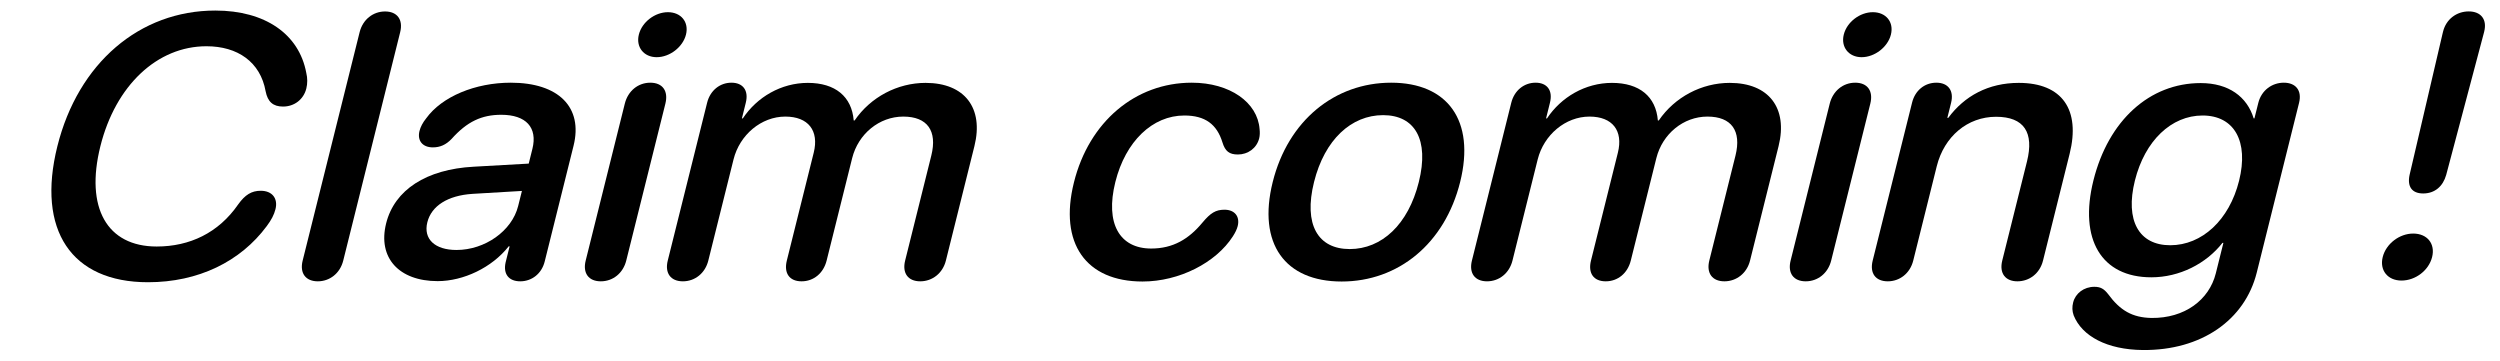
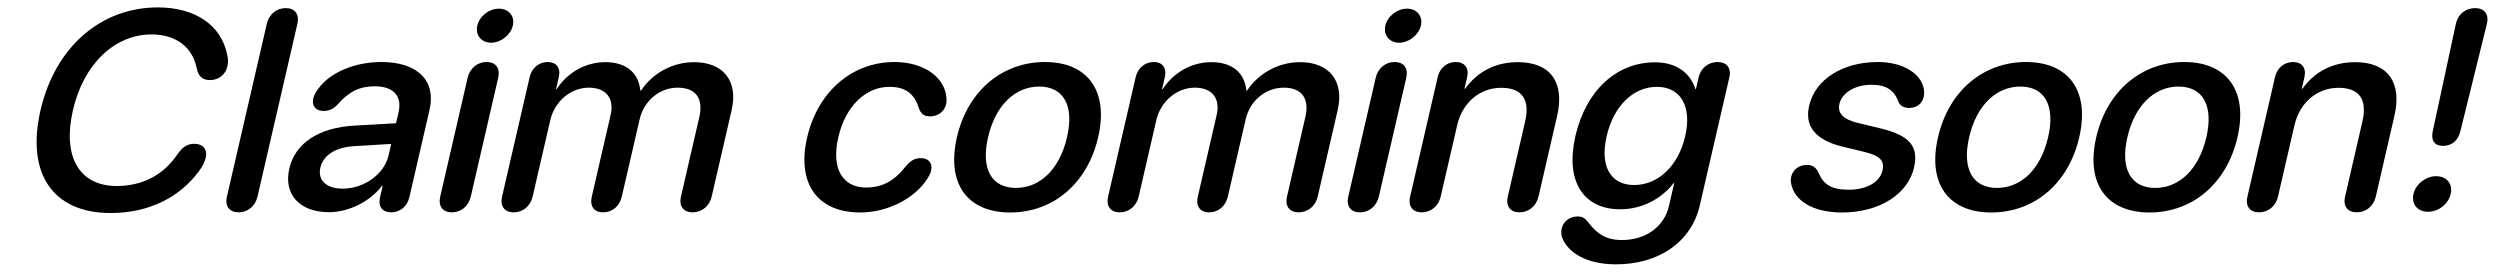
- <svg xmlns="http://www.w3.org/2000/svg" width="104" height="15" viewBox="0 0 104 15" fill="none">
-   <path d="M100.804 8.048C100.327 8.048 100.136 7.752 100.239 7.275L101.612 1.392C101.619 1.362 101.627 1.332 101.633 1.309C101.759 0.801 102.192 0.475 102.7 0.475C103.2 0.475 103.47 0.801 103.344 1.309C103.338 1.332 103.33 1.362 103.323 1.392L101.762 7.275C101.628 7.752 101.288 8.048 100.804 8.048ZM99.901 11.671C99.33 11.671 98.983 11.247 99.121 10.693C99.259 10.14 99.818 9.716 100.388 9.716C100.974 9.716 101.314 10.14 101.176 10.693C101.038 11.247 100.487 11.671 99.901 11.671Z" fill="currentColor" />
-   <path d="M89.14 14.561C87.651 14.546 86.612 13.985 86.265 13.121C86.201 12.939 86.195 12.772 86.243 12.582C86.337 12.203 86.694 11.931 87.124 11.931C87.382 11.931 87.525 12.014 87.697 12.234C88.198 12.916 88.703 13.212 89.504 13.227C90.875 13.242 91.9 12.484 92.178 11.37L92.493 10.104H92.454C91.778 10.968 90.668 11.536 89.496 11.536C87.425 11.536 86.473 9.967 87.087 7.504C87.709 5.01 89.424 3.456 91.549 3.456C92.713 3.456 93.478 4.024 93.753 4.926H93.784L93.945 4.282C94.077 3.751 94.522 3.44 95.006 3.44C95.491 3.44 95.773 3.751 95.64 4.282L93.881 11.339C93.389 13.31 91.58 14.584 89.14 14.561ZM90.281 10.202C91.602 10.202 92.737 9.156 93.146 7.519C93.554 5.881 92.947 4.805 91.627 4.805C90.33 4.805 89.226 5.851 88.812 7.511C88.396 9.179 88.984 10.202 90.281 10.202Z" fill="currentColor" />
-   <path d="M78.532 11.703C78.032 11.703 77.77 11.377 77.904 10.839L79.543 4.267C79.667 3.766 80.061 3.44 80.553 3.44C81.038 3.44 81.292 3.766 81.166 4.274L81.009 4.903H81.048C81.72 3.994 82.715 3.448 83.981 3.448C85.793 3.448 86.553 4.57 86.097 6.397L84.99 10.839C84.856 11.377 84.423 11.703 83.923 11.703C83.431 11.703 83.16 11.377 83.294 10.839L84.323 6.715C84.621 5.517 84.208 4.858 83.036 4.858C81.848 4.858 80.879 5.677 80.57 6.912L79.591 10.839C79.457 11.377 79.024 11.703 78.532 11.703Z" fill="currentColor" />
-   <path d="M77.443 2.379C76.904 2.379 76.572 1.955 76.701 1.439C76.831 0.916 77.371 0.507 77.91 0.507C78.457 0.507 78.792 0.916 78.662 1.439C78.533 1.955 77.99 2.379 77.443 2.379ZM75.118 11.703C74.61 11.703 74.359 11.362 74.49 10.839L76.117 4.312C76.249 3.782 76.67 3.44 77.178 3.44C77.686 3.44 77.937 3.782 77.805 4.312L76.177 10.839C76.047 11.362 75.626 11.703 75.118 11.703Z" fill="currentColor" />
-   <path d="M61.86 11.703C61.352 11.703 61.102 11.362 61.232 10.839L62.869 4.274C62.997 3.759 63.405 3.44 63.881 3.44C64.35 3.44 64.609 3.751 64.478 4.274L64.316 4.926H64.355C64.943 4.039 65.95 3.448 67.059 3.448C68.2 3.448 68.886 4.017 68.967 5.01H69.006C69.669 4.039 70.786 3.448 71.958 3.448C73.583 3.448 74.384 4.494 73.989 6.078L72.802 10.839C72.672 11.362 72.243 11.703 71.735 11.703C71.228 11.703 70.977 11.362 71.107 10.839L72.196 6.473C72.453 5.442 72.03 4.85 71.03 4.85C70.03 4.85 69.155 5.571 68.904 6.579L67.841 10.839C67.711 11.362 67.306 11.703 66.798 11.703C66.29 11.703 66.055 11.362 66.185 10.839L67.304 6.351C67.533 5.434 67.077 4.85 66.124 4.85C65.124 4.85 64.224 5.608 63.968 6.632L62.919 10.839C62.789 11.362 62.368 11.703 61.86 11.703Z" fill="currentColor" />
-   <path d="M55.812 11.711C53.46 11.711 52.304 10.142 52.945 7.572C53.584 5.01 55.53 3.44 57.873 3.44C60.217 3.44 61.381 5.01 60.742 7.572C60.101 10.142 58.163 11.711 55.812 11.711ZM56.148 10.361C57.476 10.361 58.581 9.346 59.023 7.572C59.464 5.806 58.857 4.79 57.537 4.79C56.217 4.79 55.104 5.806 54.664 7.572C54.221 9.346 54.828 10.361 56.148 10.361Z" fill="currentColor" />
-   <path d="M47.53 11.711C45.179 11.711 44.042 10.126 44.676 7.587C45.305 5.063 47.233 3.44 49.577 3.44C51.163 3.44 52.318 4.259 52.399 5.373C52.414 5.502 52.411 5.639 52.383 5.752C52.279 6.169 51.91 6.427 51.496 6.427C51.137 6.427 50.968 6.291 50.855 5.927C50.622 5.169 50.135 4.805 49.268 4.805C47.947 4.805 46.822 5.874 46.398 7.572C45.965 9.308 46.583 10.339 47.888 10.339C48.802 10.339 49.455 9.944 50.026 9.255C50.358 8.86 50.572 8.724 50.939 8.724C51.353 8.724 51.59 8.997 51.488 9.406C51.456 9.535 51.39 9.672 51.288 9.831C50.584 10.93 49.054 11.711 47.53 11.711Z" fill="currentColor" />
-   <path d="M28.407 11.703C27.899 11.703 27.648 11.362 27.779 10.839L29.416 4.274C29.544 3.759 29.952 3.44 30.428 3.44C30.897 3.44 31.155 3.751 31.025 4.274L30.863 4.926H30.901C31.49 4.039 32.497 3.448 33.606 3.448C34.747 3.448 35.433 4.017 35.514 5.01H35.553C36.216 4.039 37.333 3.448 38.505 3.448C40.13 3.448 40.931 4.494 40.536 6.078L39.349 10.839C39.219 11.362 38.79 11.703 38.282 11.703C37.774 11.703 37.523 11.362 37.654 10.839L38.742 6.473C39 5.442 38.577 4.85 37.577 4.85C36.577 4.85 35.702 5.571 35.45 6.579L34.388 10.839C34.258 11.362 33.852 11.703 33.345 11.703C32.837 11.703 32.602 11.362 32.732 10.839L33.851 6.351C34.08 5.434 33.624 4.85 32.67 4.85C31.67 4.85 30.77 5.608 30.515 6.632L29.466 10.839C29.336 11.362 28.915 11.703 28.407 11.703Z" fill="currentColor" />
-   <path d="M27.318 2.379C26.779 2.379 26.447 1.955 26.576 1.439C26.706 0.916 27.246 0.507 27.785 0.507C28.331 0.507 28.667 0.916 28.537 1.439C28.408 1.955 27.865 2.379 27.318 2.379ZM24.993 11.703C24.485 11.703 24.234 11.362 24.365 10.839L25.992 4.312C26.124 3.782 26.545 3.44 27.053 3.44C27.561 3.44 27.812 3.782 27.68 4.312L26.052 10.839C25.922 11.362 25.501 11.703 24.993 11.703Z" fill="currentColor" />
-   <path d="M18.206 11.695C16.597 11.695 15.706 10.725 16.063 9.293C16.411 7.898 17.734 7.041 19.705 6.935L21.995 6.806L22.148 6.192C22.369 5.305 21.885 4.775 20.853 4.775C20.041 4.775 19.432 5.055 18.782 5.783C18.549 6.025 18.304 6.131 18.007 6.131C17.585 6.131 17.349 5.859 17.451 5.449C17.492 5.282 17.585 5.101 17.732 4.919C18.386 4.017 19.772 3.44 21.248 3.44C23.241 3.44 24.259 4.464 23.86 6.063L22.66 10.877C22.532 11.392 22.118 11.703 21.642 11.703C21.173 11.703 20.926 11.408 21.032 10.922L21.2 10.248H21.161C20.463 11.135 19.276 11.695 18.206 11.695ZM18.99 10.399C20.17 10.399 21.296 9.611 21.555 8.572L21.712 7.943L19.65 8.065C18.625 8.133 17.947 8.565 17.777 9.247C17.604 9.944 18.092 10.399 18.99 10.399Z" fill="currentColor" />
-   <path d="M13.22 11.703C12.727 11.703 12.457 11.377 12.591 10.839L14.96 1.341C15.094 0.803 15.527 0.477 16.019 0.477C16.511 0.477 16.781 0.803 16.647 1.341L14.279 10.839C14.145 11.377 13.712 11.703 13.22 11.703Z" fill="currentColor" />
-   <path d="M6.156 11.741C2.968 11.741 1.516 9.573 2.386 6.086C3.25 2.622 5.81 0.439 8.958 0.439C11.028 0.439 12.441 1.416 12.741 3.031C12.796 3.251 12.794 3.478 12.743 3.683C12.629 4.138 12.243 4.433 11.774 4.433C11.36 4.433 11.136 4.236 11.05 3.797C10.831 2.576 9.884 1.924 8.588 1.924C6.541 1.924 4.806 3.554 4.175 6.086C3.538 8.641 4.448 10.255 6.518 10.255C7.893 10.255 9.09 9.687 9.908 8.504C10.196 8.102 10.464 7.936 10.847 7.936C11.323 7.936 11.572 8.254 11.46 8.701C11.402 8.936 11.284 9.156 11.097 9.406C10.002 10.884 8.249 11.741 6.156 11.741Z" fill="currentColor" />
+ <svg xmlns="http://www.w3.org/2000/svg" width="138" height="15" viewBox="0 0 138 15" fill="none">
+   <path d="M134.861 8.052C134.384 8.052 134.187 7.755 134.282 7.275L135.552 1.368C135.559 1.338 135.566 1.307 135.571 1.284C135.689 0.774 136.116 0.447 136.624 0.447C137.124 0.447 137.4 0.774 137.282 1.284C137.277 1.307 137.27 1.338 137.263 1.368L135.805 7.275C135.679 7.755 135.345 8.052 134.861 8.052ZM134.02 11.69C133.45 11.69 133.095 11.264 133.224 10.708C133.352 10.153 133.904 9.726 134.474 9.726C135.06 9.726 135.407 10.153 135.278 10.708C135.15 11.264 134.606 11.69 134.02 11.69Z" fill="currentColor" />
+   <path d="M124.701 11.721C124.201 11.721 123.933 11.393 124.058 10.853L125.581 4.253C125.697 3.751 126.085 3.423 126.578 3.423C127.062 3.423 127.322 3.751 127.205 4.261L127.059 4.893H127.098C127.754 3.979 128.74 3.431 130.005 3.431C131.818 3.431 132.597 4.558 132.173 6.392L131.144 10.853C131.019 11.393 130.592 11.721 130.092 11.721C129.599 11.721 129.323 11.393 129.448 10.853L130.404 6.712C130.682 5.509 130.257 4.847 129.085 4.847C127.897 4.847 126.942 5.669 126.655 6.91L125.745 10.853C125.62 11.393 125.193 11.721 124.701 11.721Z" fill="currentColor" />
+   <path d="M118.652 11.729C116.301 11.729 115.118 10.153 115.713 7.572C116.307 4.999 118.226 3.423 120.57 3.423C122.913 3.423 124.104 4.999 123.51 7.572C122.915 10.153 121.004 11.729 118.652 11.729ZM118.965 10.373C120.293 10.373 121.38 9.353 121.792 7.572C122.201 5.799 121.577 4.778 120.257 4.778C118.937 4.778 117.842 5.799 117.432 7.572C117.021 9.353 117.645 10.373 118.965 10.373Z" fill="currentColor" />
+   <path d="M109.918 11.729C107.566 11.729 106.383 10.153 106.979 7.572C107.573 4.999 109.492 3.423 111.835 3.423C114.179 3.423 115.37 4.999 114.776 7.572C114.18 10.153 112.27 11.729 109.918 11.729ZM110.231 10.373C111.559 10.373 112.646 9.353 113.057 7.572C113.467 5.799 112.843 4.778 111.523 4.778C110.202 4.778 109.107 5.799 108.698 7.572C108.287 9.353 108.91 10.373 110.231 10.373Z" fill="currentColor" />
+   <path d="M101.684 11.729C100.066 11.729 99.028 11.081 98.864 10.099C98.838 9.978 98.849 9.863 98.873 9.757C98.968 9.346 99.329 9.102 99.751 9.102C100.032 9.102 100.244 9.232 100.385 9.536C100.658 10.183 101.083 10.472 102.06 10.472C103.02 10.472 103.762 10.069 103.915 9.407C104.036 8.881 103.781 8.6 102.946 8.394L101.717 8.097C100.208 7.732 99.602 6.971 99.866 5.829C100.2 4.383 101.71 3.423 103.663 3.423C105.148 3.423 106.196 4.162 106.213 5.106C106.207 5.197 106.205 5.273 106.188 5.349C106.103 5.715 105.813 5.958 105.391 5.958C105.117 5.958 104.896 5.867 104.792 5.608C104.565 4.999 104.139 4.679 103.311 4.679C102.405 4.679 101.68 5.113 101.535 5.738C101.419 6.24 101.737 6.59 102.559 6.788L103.765 7.077C105.402 7.466 105.927 8.067 105.653 9.254C105.31 10.739 103.715 11.729 101.684 11.729Z" fill="currentColor" />
+   <path d="M89.14 14.591C87.651 14.575 86.602 14.012 86.24 13.144C86.172 12.962 86.164 12.794 86.208 12.604C86.296 12.223 86.648 11.949 87.078 11.949C87.336 11.949 87.481 12.033 87.656 12.254C88.17 12.939 88.679 13.236 89.481 13.251C90.852 13.266 91.864 12.505 92.122 11.386L92.415 10.115H92.376C91.715 10.982 90.615 11.553 89.443 11.553C87.373 11.553 86.392 9.978 86.964 7.504C87.542 4.999 89.23 3.439 91.355 3.439C92.519 3.439 93.294 4.01 93.585 4.915H93.616L93.765 4.268C93.888 3.736 94.328 3.423 94.812 3.423C95.296 3.423 95.584 3.736 95.461 4.268L93.824 11.355C93.368 13.335 91.58 14.614 89.14 14.591ZM90.205 10.214C91.525 10.214 92.643 9.163 93.023 7.519C93.402 5.875 92.777 4.794 91.457 4.794C90.16 4.794 89.073 5.844 88.689 7.511C88.302 9.186 88.908 10.214 90.205 10.214Z" fill="currentColor" />
+   <path d="M78.482 11.721C77.982 11.721 77.714 11.393 77.839 10.853L79.362 4.253C79.478 3.751 79.867 3.423 80.359 3.423C80.843 3.423 81.103 3.751 80.986 4.261L80.84 4.893H80.879C81.535 3.979 82.521 3.431 83.787 3.431C85.599 3.431 86.378 4.558 85.955 6.392L84.925 10.853C84.8 11.393 84.373 11.721 83.873 11.721C83.381 11.721 83.105 11.393 83.23 10.853L84.186 6.712C84.463 5.509 84.038 4.847 82.866 4.847C81.679 4.847 80.723 5.669 80.437 6.91L79.526 10.853C79.401 11.393 78.974 11.721 78.482 11.721Z" fill="currentColor" />
+   <path d="M77.23 2.358C76.691 2.358 76.352 1.931 76.471 1.414C76.592 0.889 77.125 0.478 77.664 0.478C78.211 0.478 78.553 0.889 78.432 1.414C78.312 1.931 77.777 2.358 77.23 2.358ZM75.068 11.721C74.56 11.721 74.303 11.378 74.425 10.853L75.938 4.299C76.061 3.766 76.476 3.423 76.984 3.423C77.492 3.423 77.748 3.766 77.625 4.299L76.112 10.853C75.991 11.378 75.576 11.721 75.068 11.721Z" fill="currentColor" />
+   <path d="M61.81 11.721C61.303 11.721 61.046 11.378 61.167 10.853L62.689 4.261C62.808 3.743 63.21 3.423 63.687 3.423C64.156 3.423 64.419 3.736 64.298 4.261L64.147 4.915H64.186C64.759 4.025 65.755 3.431 66.865 3.431C68.005 3.431 68.702 4.002 68.8 4.999H68.839C69.486 4.025 70.591 3.431 71.763 3.431C73.388 3.431 74.208 4.482 73.841 6.073L72.737 10.853C72.616 11.378 72.193 11.721 71.685 11.721C71.177 11.721 70.921 11.378 71.042 10.853L72.054 6.468C72.293 5.433 71.86 4.839 70.86 4.839C69.86 4.839 68.998 5.563 68.764 6.575L67.776 10.853C67.655 11.378 67.256 11.721 66.748 11.721C66.24 11.721 65.999 11.378 66.12 10.853L67.16 6.347C67.373 5.426 66.907 4.839 65.954 4.839C64.954 4.839 64.067 5.601 63.83 6.628L62.855 10.853C62.733 11.378 62.318 11.721 61.81 11.721Z" fill="currentColor" />
+   <path d="M55.762 11.729C53.41 11.729 52.227 10.153 52.823 7.572C53.417 4.999 55.335 3.423 57.679 3.423C60.023 3.423 61.214 4.999 60.62 7.572C60.024 10.153 58.113 11.729 55.762 11.729ZM56.075 10.373C57.403 10.373 58.49 9.353 58.901 7.572C59.31 5.799 58.687 4.778 57.366 4.778C56.046 4.778 54.951 5.799 54.542 7.572C54.13 9.353 54.754 10.373 56.075 10.373Z" fill="currentColor" />
+   <path d="M47.48 11.729C45.129 11.729 43.965 10.137 44.554 7.587C45.139 5.053 47.038 3.423 49.382 3.423C50.968 3.423 52.138 4.246 52.239 5.365C52.256 5.494 52.255 5.631 52.229 5.745C52.132 6.164 51.768 6.423 51.354 6.423C50.995 6.423 50.823 6.286 50.704 5.92C50.458 5.159 49.964 4.794 49.097 4.794C47.777 4.794 46.67 5.867 46.276 7.572C45.873 9.315 46.51 10.351 47.814 10.351C48.728 10.351 49.374 9.955 49.933 9.262C50.258 8.866 50.47 8.729 50.837 8.729C51.251 8.729 51.492 9.003 51.398 9.414C51.368 9.544 51.305 9.681 51.205 9.841C50.521 10.944 49.004 11.729 47.48 11.729Z" fill="currentColor" />
+   <path d="M28.357 11.721C27.849 11.721 27.593 11.378 27.714 10.853L29.236 4.261C29.355 3.743 29.757 3.423 30.234 3.423C30.703 3.423 30.966 3.736 30.845 4.261L30.694 4.915H30.733C31.306 4.025 32.302 3.431 33.412 3.431C34.552 3.431 35.249 4.002 35.346 4.999H35.386C36.032 4.025 37.138 3.431 38.31 3.431C39.935 3.431 40.755 4.482 40.388 6.073L39.284 10.853C39.163 11.378 38.74 11.721 38.232 11.721C37.724 11.721 37.468 11.378 37.589 10.853L38.601 6.468C38.84 5.433 38.407 4.839 37.407 4.839C36.407 4.839 35.545 5.563 35.311 6.575L34.323 10.853C34.202 11.378 33.803 11.721 33.295 11.721C32.787 11.721 32.546 11.378 32.667 10.853L33.707 6.347C33.92 5.426 33.454 4.839 32.501 4.839C31.501 4.839 30.614 5.601 30.377 6.628L29.401 10.853C29.28 11.378 28.865 11.721 28.357 11.721Z" fill="currentColor" />
+   <path d="M27.105 2.358C26.566 2.358 26.227 1.931 26.346 1.414C26.467 0.889 27 0.478 27.539 0.478C28.086 0.478 28.428 0.889 28.307 1.414C28.188 1.931 27.652 2.358 27.105 2.358ZM24.943 11.721C24.435 11.721 24.178 11.378 24.3 10.853L25.813 4.299C25.936 3.766 26.351 3.423 26.859 3.423C27.366 3.423 27.623 3.766 27.5 4.299L25.987 10.853C25.866 11.378 25.451 11.721 24.943 11.721Z" fill="currentColor" />
+   <path d="M18.156 11.713C16.547 11.713 15.639 10.739 15.971 9.3C16.294 7.899 17.602 7.039 19.572 6.933L21.86 6.803L22.002 6.187C22.208 5.296 21.713 4.763 20.682 4.763C19.87 4.763 19.266 5.045 18.628 5.776C18.4 6.019 18.157 6.126 17.86 6.126C17.438 6.126 17.197 5.852 17.291 5.441C17.33 5.273 17.419 5.091 17.563 4.908C18.202 4.002 19.578 3.423 21.054 3.423C23.046 3.423 24.082 4.451 23.712 6.057L22.596 10.891C22.476 11.409 22.068 11.721 21.592 11.721C21.123 11.721 20.871 11.424 20.968 10.937L21.124 10.259H21.085C20.403 11.15 19.226 11.713 18.156 11.713ZM18.917 10.412C20.097 10.412 21.209 9.62 21.45 8.577L21.596 7.945L19.537 8.067C18.513 8.135 17.843 8.569 17.684 9.254C17.523 9.955 18.019 10.412 18.917 10.412Z" fill="currentColor" />
+   <path d="M13.17 11.721C12.678 11.721 12.402 11.393 12.526 10.853L14.728 1.315C14.853 0.774 15.28 0.447 15.773 0.447C16.265 0.447 16.541 0.774 16.416 1.315L14.214 10.853C14.089 11.393 13.662 11.721 13.17 11.721Z" fill="currentColor" />
+   <path d="M6.106 11.759C2.919 11.759 1.429 9.582 2.238 6.08C3.041 2.601 5.562 0.409 8.711 0.409C10.781 0.409 12.211 1.391 12.54 3.012C12.598 3.233 12.6 3.462 12.553 3.667C12.447 4.124 12.066 4.421 11.597 4.421C11.183 4.421 10.956 4.223 10.862 3.781C10.622 2.556 9.663 1.901 8.366 1.901C6.32 1.901 4.614 3.538 4.027 6.08C3.434 8.646 4.373 10.267 6.443 10.267C7.818 10.267 9.004 9.696 9.802 8.508C10.083 8.105 10.348 7.938 10.731 7.938C11.207 7.938 11.461 8.257 11.358 8.706C11.303 8.942 11.19 9.163 11.007 9.414C9.938 10.899 8.2 11.759 6.106 11.759Z" fill="currentColor" />
</svg>
